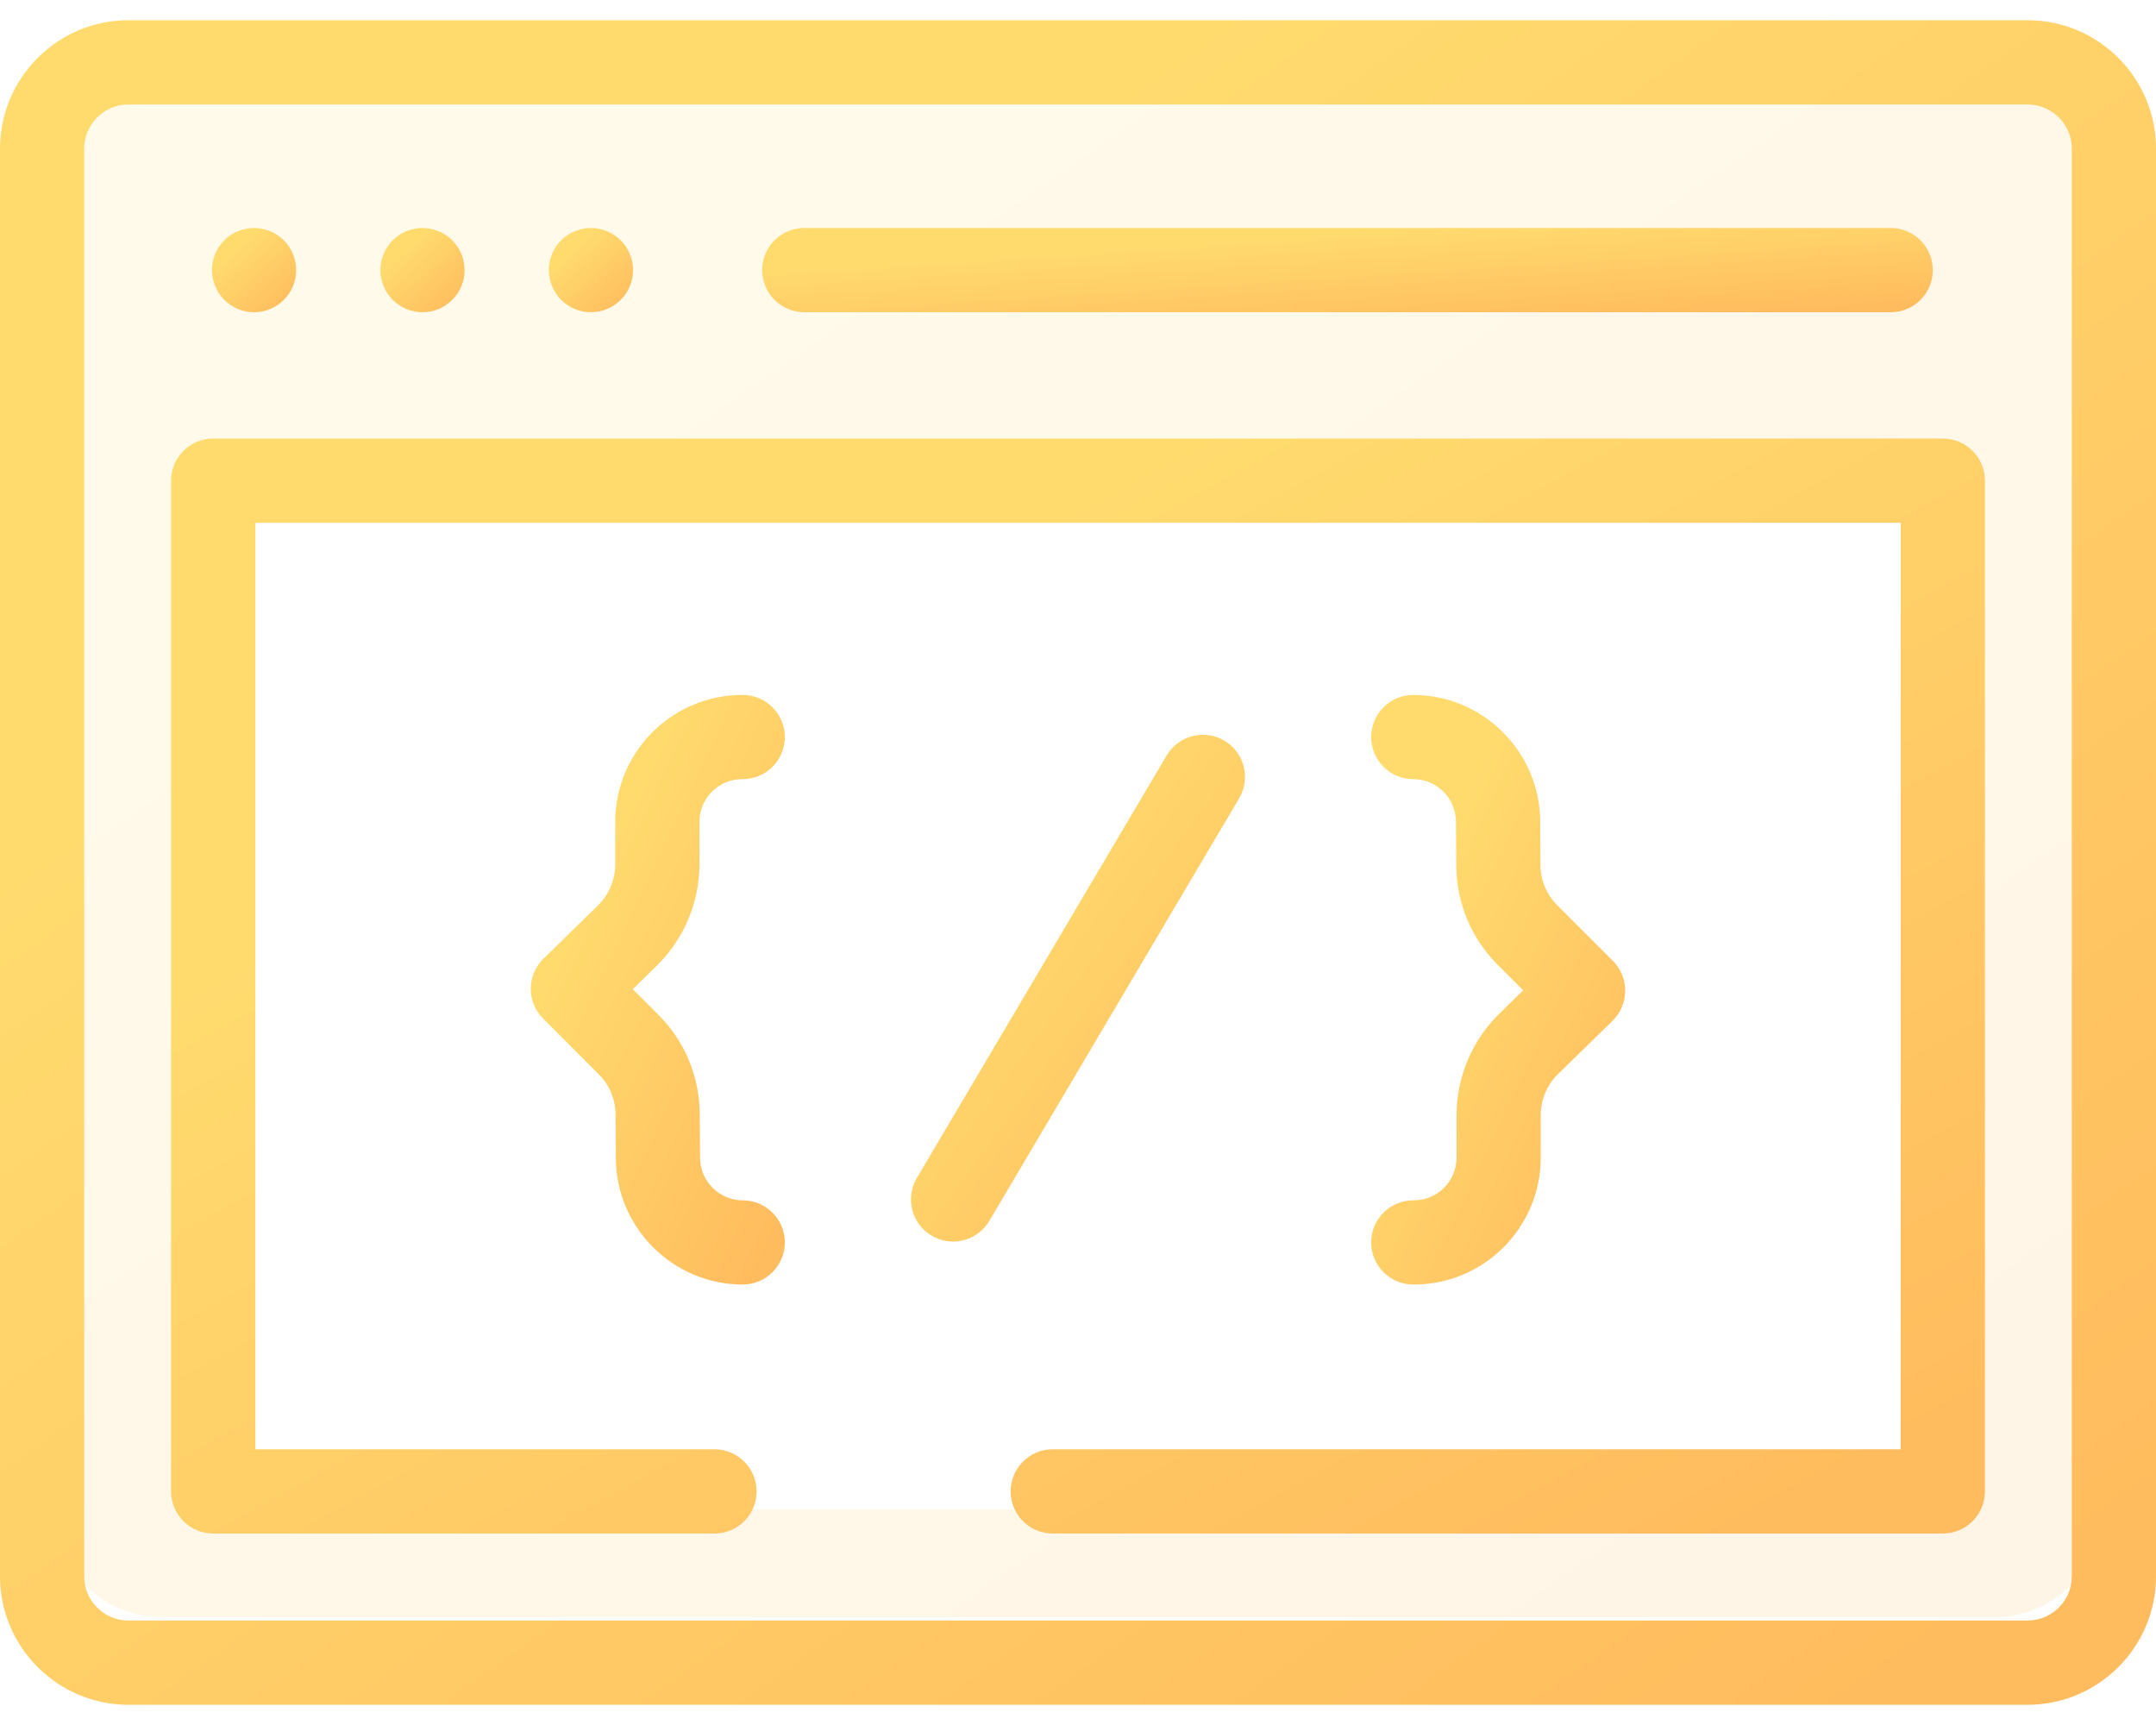
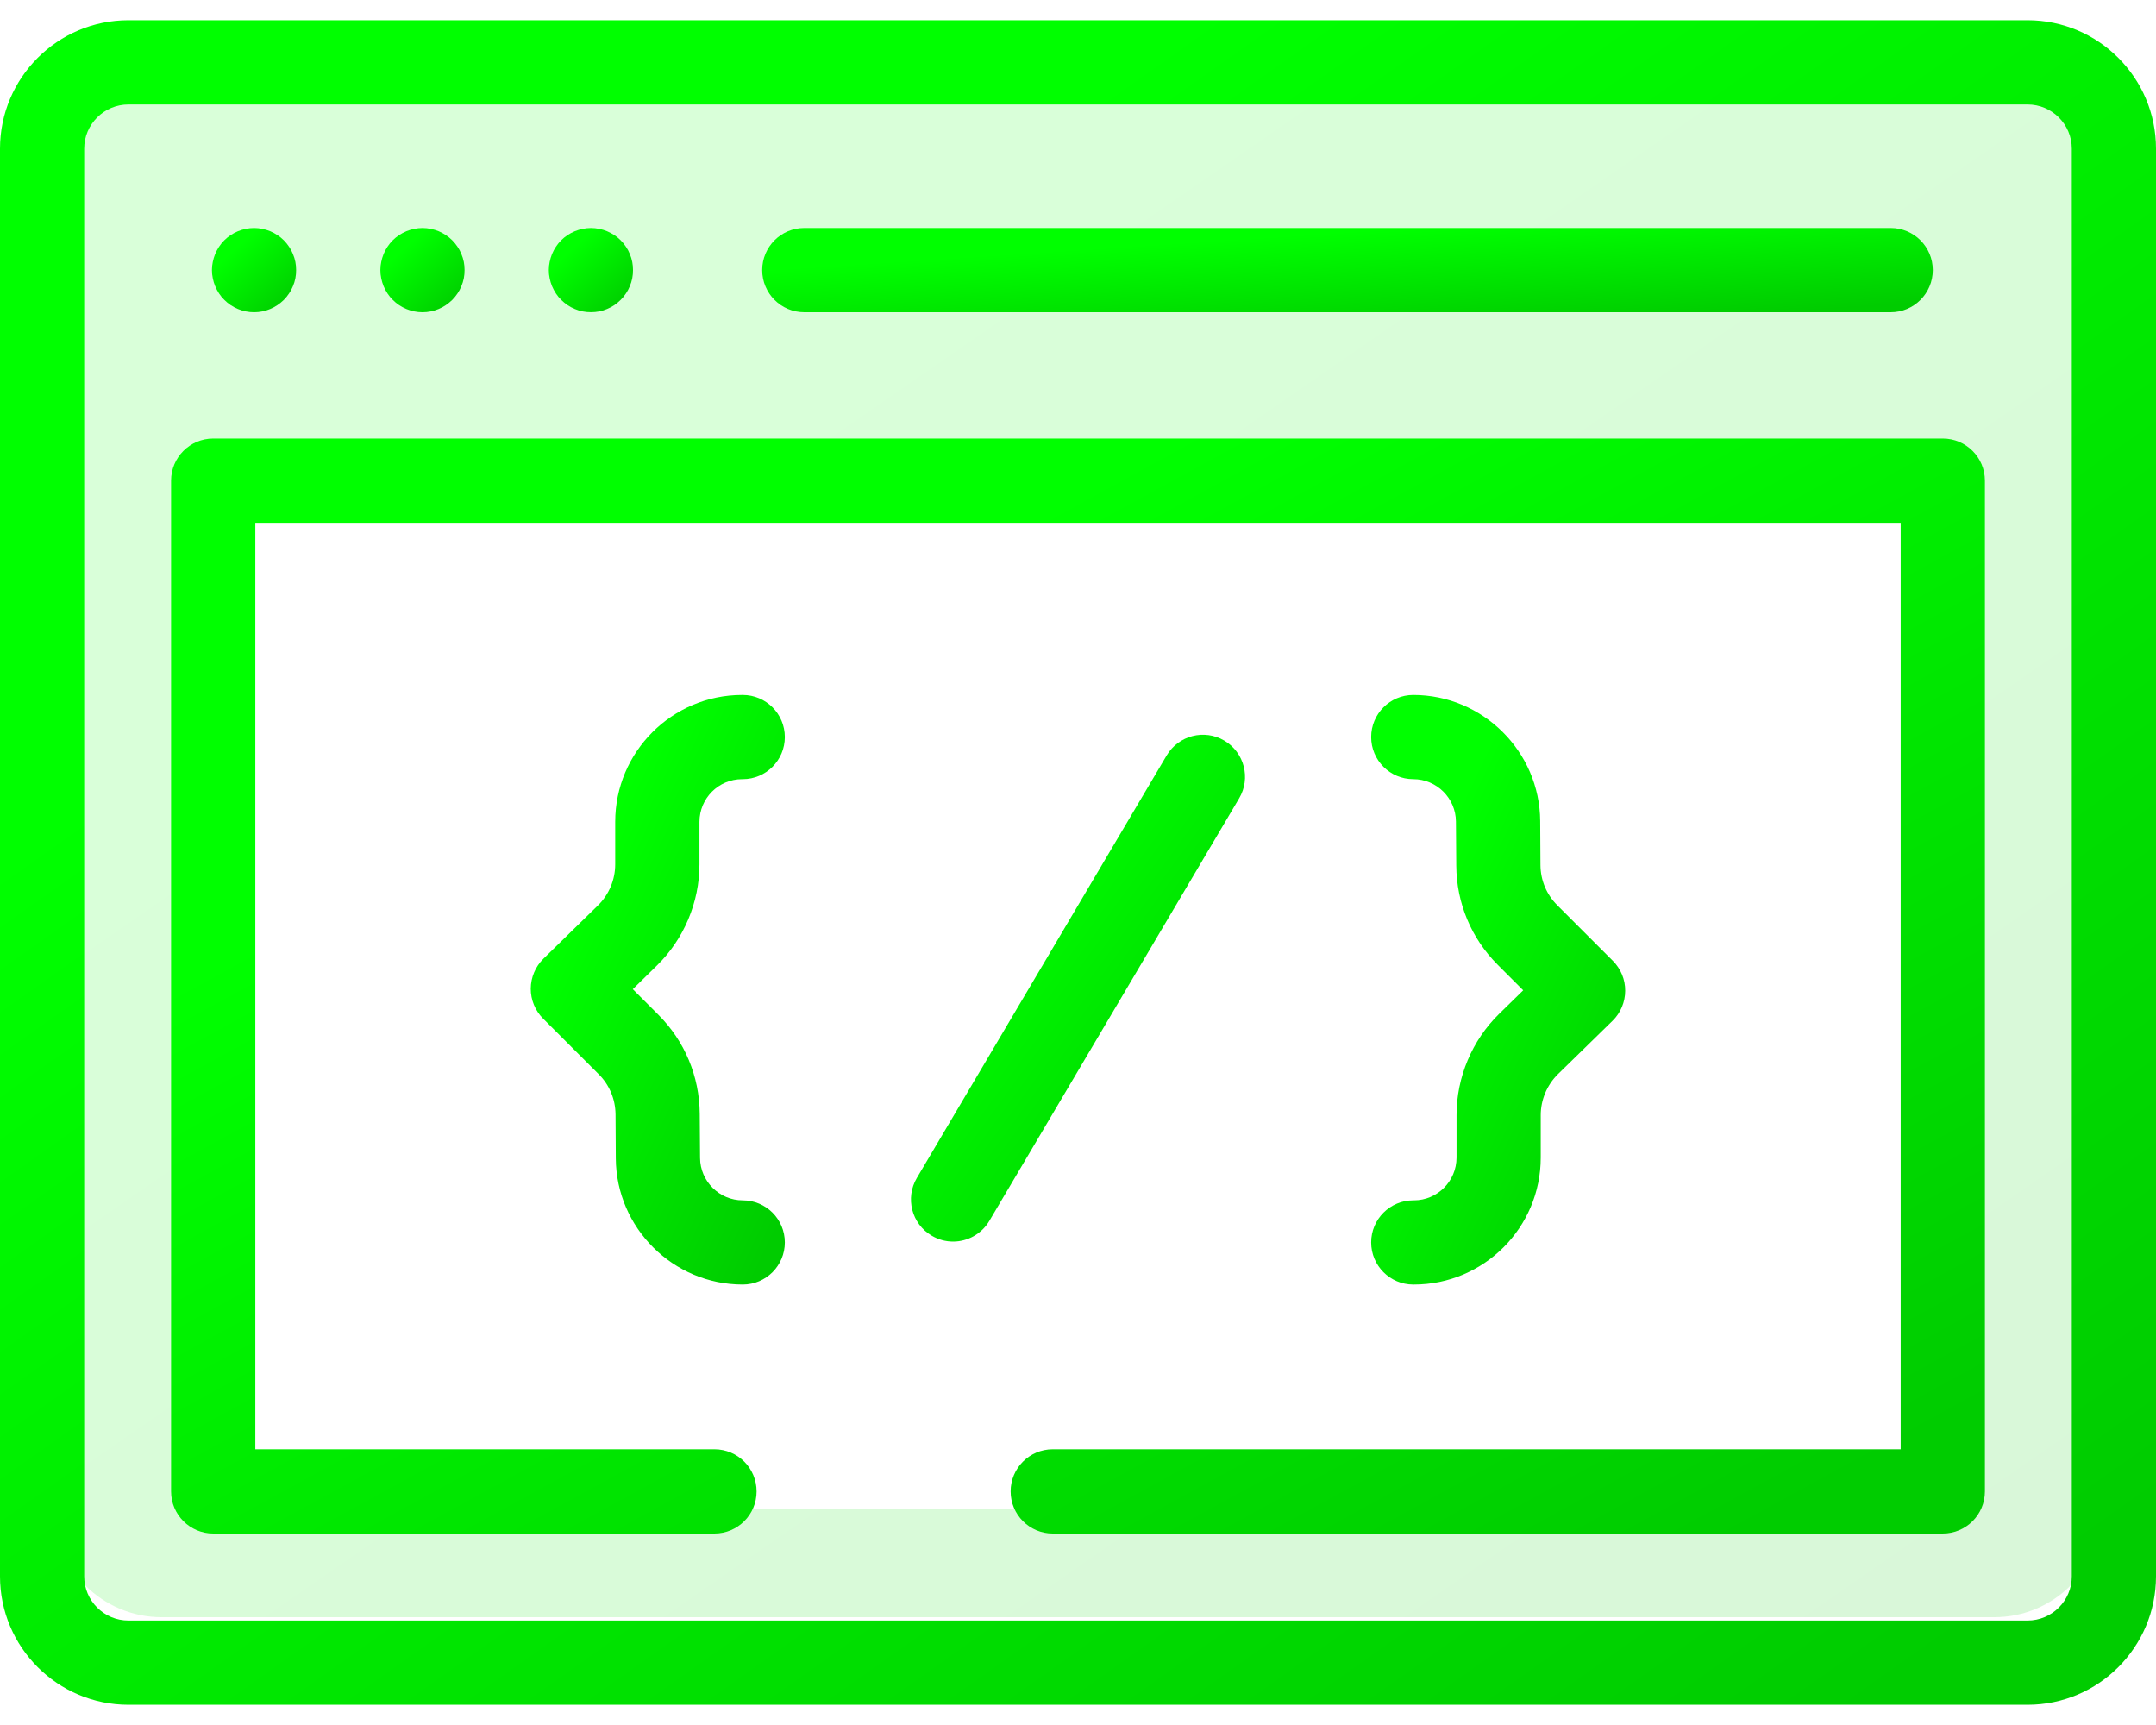
<svg xmlns="http://www.w3.org/2000/svg" width="40" height="32" viewBox="0 0 40 32" fill="none">
  <path opacity="0.15" fill-rule="evenodd" clip-rule="evenodd" d="M3 1C1.895 1 1 1.895 1 3V28C1 29.105 1.895 30 3 30H37C38.105 30 39 29.105 39 28V3C39 1.895 38.105 1 37 1H3ZM36 9H4V28H36V9Z" fill="url(#paint0_linear)" />
  <path d="M37.617 0.375H2.383C1.069 0.375 0 1.444 0 2.758V29.242C0 30.556 1.069 31.625 2.383 31.625H37.617C38.931 31.625 40 30.556 40 29.242V2.758C40 1.444 38.931 0.375 37.617 0.375ZM38.438 29.242C38.438 29.695 38.069 30.062 37.617 30.062H2.383C1.931 30.062 1.562 29.695 1.562 29.242V2.758C1.562 2.306 1.931 1.938 2.383 1.938H37.617C38.069 1.938 38.438 2.306 38.438 2.758V29.242Z" fill="url(#paint1_linear)" />
  <path d="M14.922 5.792H35.078C35.51 5.792 35.859 5.442 35.859 5.01C35.859 4.579 35.51 4.229 35.078 4.229H14.922C14.49 4.229 14.141 4.579 14.141 5.01C14.141 5.442 14.49 5.792 14.922 5.792Z" fill="url(#paint2_linear)" />
  <path d="M3.992 5.309C4.012 5.356 4.036 5.402 4.064 5.444C4.092 5.487 4.125 5.527 4.161 5.562C4.306 5.709 4.508 5.792 4.713 5.792C4.765 5.792 4.816 5.787 4.866 5.777C4.916 5.767 4.966 5.752 5.013 5.732C5.06 5.713 5.105 5.688 5.147 5.66C5.19 5.631 5.23 5.598 5.266 5.563C5.302 5.527 5.334 5.487 5.363 5.444C5.392 5.402 5.416 5.356 5.435 5.309C5.455 5.262 5.47 5.213 5.48 5.163C5.49 5.113 5.494 5.061 5.494 5.01C5.494 4.959 5.49 4.908 5.48 4.858C5.47 4.808 5.455 4.759 5.435 4.712C5.416 4.664 5.392 4.619 5.363 4.577C5.334 4.534 5.302 4.494 5.266 4.458C5.23 4.422 5.19 4.389 5.147 4.361C5.105 4.333 5.06 4.309 5.013 4.289C4.966 4.27 4.916 4.255 4.866 4.245C4.766 4.224 4.662 4.224 4.561 4.245C4.511 4.255 4.462 4.27 4.415 4.289C4.367 4.309 4.322 4.333 4.28 4.361C4.237 4.389 4.197 4.422 4.161 4.458C4.125 4.494 4.092 4.534 4.064 4.577C4.036 4.619 4.012 4.664 3.992 4.712C3.973 4.759 3.958 4.808 3.948 4.858C3.937 4.908 3.932 4.959 3.932 5.01C3.932 5.061 3.937 5.113 3.948 5.163C3.958 5.213 3.973 5.262 3.992 5.309Z" fill="url(#paint3_linear)" />
  <path d="M7.117 5.309C7.137 5.356 7.161 5.402 7.189 5.444C7.217 5.487 7.25 5.527 7.286 5.562C7.431 5.709 7.633 5.792 7.838 5.792C7.89 5.792 7.941 5.787 7.991 5.777C8.041 5.767 8.091 5.752 8.138 5.732C8.185 5.713 8.23 5.688 8.272 5.66C8.315 5.631 8.355 5.598 8.391 5.563C8.427 5.527 8.459 5.487 8.488 5.444C8.517 5.402 8.541 5.356 8.56 5.309C8.58 5.262 8.595 5.213 8.605 5.163C8.615 5.113 8.619 5.061 8.619 5.01C8.619 4.959 8.615 4.908 8.605 4.858C8.595 4.808 8.58 4.759 8.56 4.712C8.541 4.664 8.517 4.619 8.488 4.577C8.459 4.534 8.427 4.494 8.391 4.458C8.355 4.422 8.315 4.389 8.272 4.361C8.23 4.333 8.185 4.309 8.138 4.289C8.091 4.27 8.041 4.255 7.991 4.245C7.891 4.224 7.787 4.224 7.686 4.245C7.636 4.255 7.587 4.27 7.54 4.289C7.492 4.309 7.447 4.333 7.405 4.361C7.362 4.389 7.322 4.422 7.286 4.458C7.25 4.494 7.217 4.534 7.189 4.577C7.161 4.619 7.137 4.664 7.117 4.712C7.098 4.759 7.083 4.808 7.073 4.858C7.062 4.908 7.057 4.959 7.057 5.01C7.057 5.061 7.062 5.113 7.073 5.163C7.083 5.213 7.098 5.262 7.117 5.309Z" fill="url(#paint4_linear)" />
  <path d="M10.242 5.309C10.262 5.356 10.286 5.402 10.314 5.444C10.342 5.487 10.375 5.527 10.411 5.562C10.447 5.598 10.487 5.631 10.53 5.66C10.572 5.688 10.617 5.713 10.665 5.732C10.712 5.752 10.761 5.767 10.811 5.777C10.861 5.787 10.912 5.791 10.963 5.791C11.015 5.791 11.066 5.787 11.116 5.777C11.166 5.767 11.216 5.752 11.262 5.732C11.309 5.713 11.355 5.688 11.398 5.66C11.44 5.631 11.48 5.598 11.516 5.562C11.552 5.527 11.585 5.487 11.613 5.444C11.642 5.402 11.666 5.356 11.685 5.309C11.705 5.262 11.72 5.213 11.73 5.163C11.74 5.113 11.744 5.061 11.744 5.01C11.744 4.959 11.74 4.908 11.73 4.858C11.72 4.808 11.705 4.759 11.685 4.712C11.666 4.664 11.642 4.619 11.613 4.577C11.585 4.534 11.552 4.494 11.516 4.458C11.48 4.422 11.44 4.389 11.398 4.361C11.355 4.333 11.309 4.309 11.262 4.289C11.216 4.27 11.166 4.255 11.116 4.245C11.016 4.224 10.912 4.224 10.811 4.245C10.761 4.255 10.712 4.27 10.665 4.289C10.617 4.309 10.572 4.333 10.53 4.361C10.487 4.389 10.447 4.422 10.411 4.458C10.375 4.494 10.342 4.534 10.314 4.577C10.286 4.619 10.262 4.664 10.242 4.712C10.223 4.759 10.208 4.808 10.198 4.858C10.187 4.908 10.182 4.959 10.182 5.01C10.182 5.061 10.187 5.113 10.198 5.163C10.208 5.213 10.223 5.262 10.242 5.309Z" fill="url(#paint5_linear)" />
  <path d="M22.715 13.739C22.344 13.519 21.865 13.643 21.645 14.014L17.01 21.852C16.79 22.224 16.913 22.703 17.285 22.922C17.409 22.996 17.546 23.032 17.682 23.032C17.949 23.032 18.209 22.894 18.355 22.648L22.99 14.809C23.21 14.438 23.087 13.959 22.715 13.739Z" fill="url(#paint6_linear)" />
  <path d="M12.977 16.035V15.246C12.977 14.809 13.332 14.454 13.769 14.454H13.78C14.211 14.454 14.561 14.104 14.561 13.673C14.561 13.242 14.211 12.892 13.78 12.892H13.769C12.471 12.892 11.414 13.948 11.414 15.246V16.035C11.414 16.319 11.298 16.596 11.095 16.795L10.082 17.785C9.933 17.931 9.849 18.131 9.847 18.34C9.846 18.548 9.929 18.749 10.076 18.896L11.108 19.928C11.307 20.126 11.417 20.391 11.42 20.672L11.425 21.491C11.434 22.78 12.49 23.829 13.78 23.829C14.211 23.829 14.561 23.479 14.561 23.048C14.561 22.616 14.211 22.267 13.78 22.267C13.346 22.267 12.991 21.914 12.988 21.48L12.982 20.661C12.977 19.966 12.704 19.313 12.213 18.823L11.74 18.35L12.187 17.912C12.689 17.421 12.977 16.737 12.977 16.035Z" fill="url(#paint7_linear)" />
  <path d="M27.023 20.686V21.474C27.023 21.911 26.668 22.267 26.231 22.267H26.22C25.789 22.267 25.439 22.616 25.439 23.048C25.439 23.479 25.789 23.829 26.22 23.829H26.231C27.529 23.829 28.585 22.773 28.585 21.474V20.686C28.585 20.402 28.702 20.125 28.905 19.926L29.918 18.936C30.067 18.79 30.151 18.59 30.152 18.381C30.154 18.172 30.071 17.972 29.923 17.824L28.892 16.793C28.693 16.595 28.582 16.33 28.58 16.049L28.575 15.23C28.566 13.941 27.509 12.892 26.22 12.892C25.789 12.892 25.439 13.242 25.439 13.673C25.439 14.104 25.789 14.454 26.22 14.454C26.654 14.454 27.009 14.807 27.012 15.241L27.018 16.059C27.023 16.754 27.296 17.407 27.787 17.898L28.26 18.371L27.812 18.809C27.311 19.3 27.023 19.984 27.023 20.686Z" fill="url(#paint8_linear)" />
  <path d="M36.044 8.135H3.956C3.524 8.135 3.174 8.485 3.174 8.917V27.667C3.174 28.098 3.524 28.448 3.956 28.448H13.255C13.687 28.448 14.037 28.098 14.037 27.667C14.037 27.235 13.687 26.885 13.255 26.885H4.737V9.698H35.263V26.885H19.531C19.1 26.885 18.75 27.235 18.75 27.667C18.75 28.098 19.1 28.448 19.531 28.448H36.044C36.476 28.448 36.826 28.098 36.826 27.667V8.917C36.826 8.485 36.476 8.135 36.044 8.135Z" fill="url(#paint9_linear)" />
  <defs>
    <linearGradient id="paint0_linear" x1="3.153" y1="1" x2="26.689" y2="35.054" gradientUnits="userSpaceOnUse">
-       <stop offset="0.259" stop-color="#FFDB6E" />
-       <stop offset="1" stop-color="#FFBC5E" />
+       <stop offset="0.259" stop-color="#00FF00" />
+       <stop offset="1" stop-color="#00CC00" />
    </linearGradient>
    <linearGradient id="paint1_linear" x1="2.267" y1="0.375" x2="27.833" y2="36.511" gradientUnits="userSpaceOnUse">
-       <stop offset="0.259" stop-color="#FFDB6E" />
-       <stop offset="1" stop-color="#FFBC5E" />
+       <stop offset="0.259" stop-color="#00FF00" />
+       <stop offset="1" stop-color="#00CC00" />
    </linearGradient>
    <linearGradient id="paint2_linear" x1="15.371" y1="4.229" x2="15.547" y2="6.929" gradientUnits="userSpaceOnUse">
-       <stop offset="0.259" stop-color="#FFDB6E" />
-       <stop offset="1" stop-color="#FFBC5E" />
+       <stop offset="0.259" stop-color="#00FF00" />
+       <stop offset="1" stop-color="#00CC00" />
    </linearGradient>
    <linearGradient id="paint3_linear" x1="4.02" y1="4.229" x2="5.369" y2="5.719" gradientUnits="userSpaceOnUse">
-       <stop offset="0.259" stop-color="#FFDB6E" />
-       <stop offset="1" stop-color="#FFBC5E" />
+       <stop offset="0.259" stop-color="#00FF00" />
+       <stop offset="1" stop-color="#00CC00" />
    </linearGradient>
    <linearGradient id="paint4_linear" x1="7.145" y1="4.229" x2="8.494" y2="5.719" gradientUnits="userSpaceOnUse">
-       <stop offset="0.259" stop-color="#FFDB6E" />
-       <stop offset="1" stop-color="#FFBC5E" />
+       <stop offset="0.259" stop-color="#00FF00" />
+       <stop offset="1" stop-color="#00CC00" />
    </linearGradient>
    <linearGradient id="paint5_linear" x1="10.27" y1="4.229" x2="11.619" y2="5.719" gradientUnits="userSpaceOnUse">
-       <stop offset="0.259" stop-color="#FFDB6E" />
-       <stop offset="1" stop-color="#FFBC5E" />
+       <stop offset="0.259" stop-color="#00FF00" />
+       <stop offset="1" stop-color="#00CC00" />
    </linearGradient>
    <linearGradient id="paint6_linear" x1="17.252" y1="13.63" x2="25.014" y2="19.281" gradientUnits="userSpaceOnUse">
-       <stop offset="0.259" stop-color="#FFDB6E" />
-       <stop offset="1" stop-color="#FFBC5E" />
+       <stop offset="0.259" stop-color="#00FF00" />
+       <stop offset="1" stop-color="#00CC00" />
    </linearGradient>
    <linearGradient id="paint7_linear" x1="10.114" y1="12.892" x2="17.479" y2="16.396" gradientUnits="userSpaceOnUse">
-       <stop offset="0.259" stop-color="#FFDB6E" />
-       <stop offset="1" stop-color="#FFBC5E" />
+       <stop offset="0.259" stop-color="#00FF00" />
+       <stop offset="1" stop-color="#00CC00" />
    </linearGradient>
    <linearGradient id="paint8_linear" x1="25.706" y1="12.892" x2="33.07" y2="16.396" gradientUnits="userSpaceOnUse">
-       <stop offset="0.259" stop-color="#FFDB6E" />
-       <stop offset="1" stop-color="#FFBC5E" />
+       <stop offset="0.259" stop-color="#00FF00" />
+       <stop offset="1" stop-color="#00CC00" />
    </linearGradient>
    <linearGradient id="paint9_linear" x1="5.081" y1="8.135" x2="19.915" y2="35.272" gradientUnits="userSpaceOnUse">
-       <stop offset="0.259" stop-color="#FFDB6E" />
-       <stop offset="1" stop-color="#FFBC5E" />
+       <stop offset="0.259" stop-color="#00FF00" />
+       <stop offset="1" stop-color="#00CC00" />
    </linearGradient>
  </defs>
</svg>
